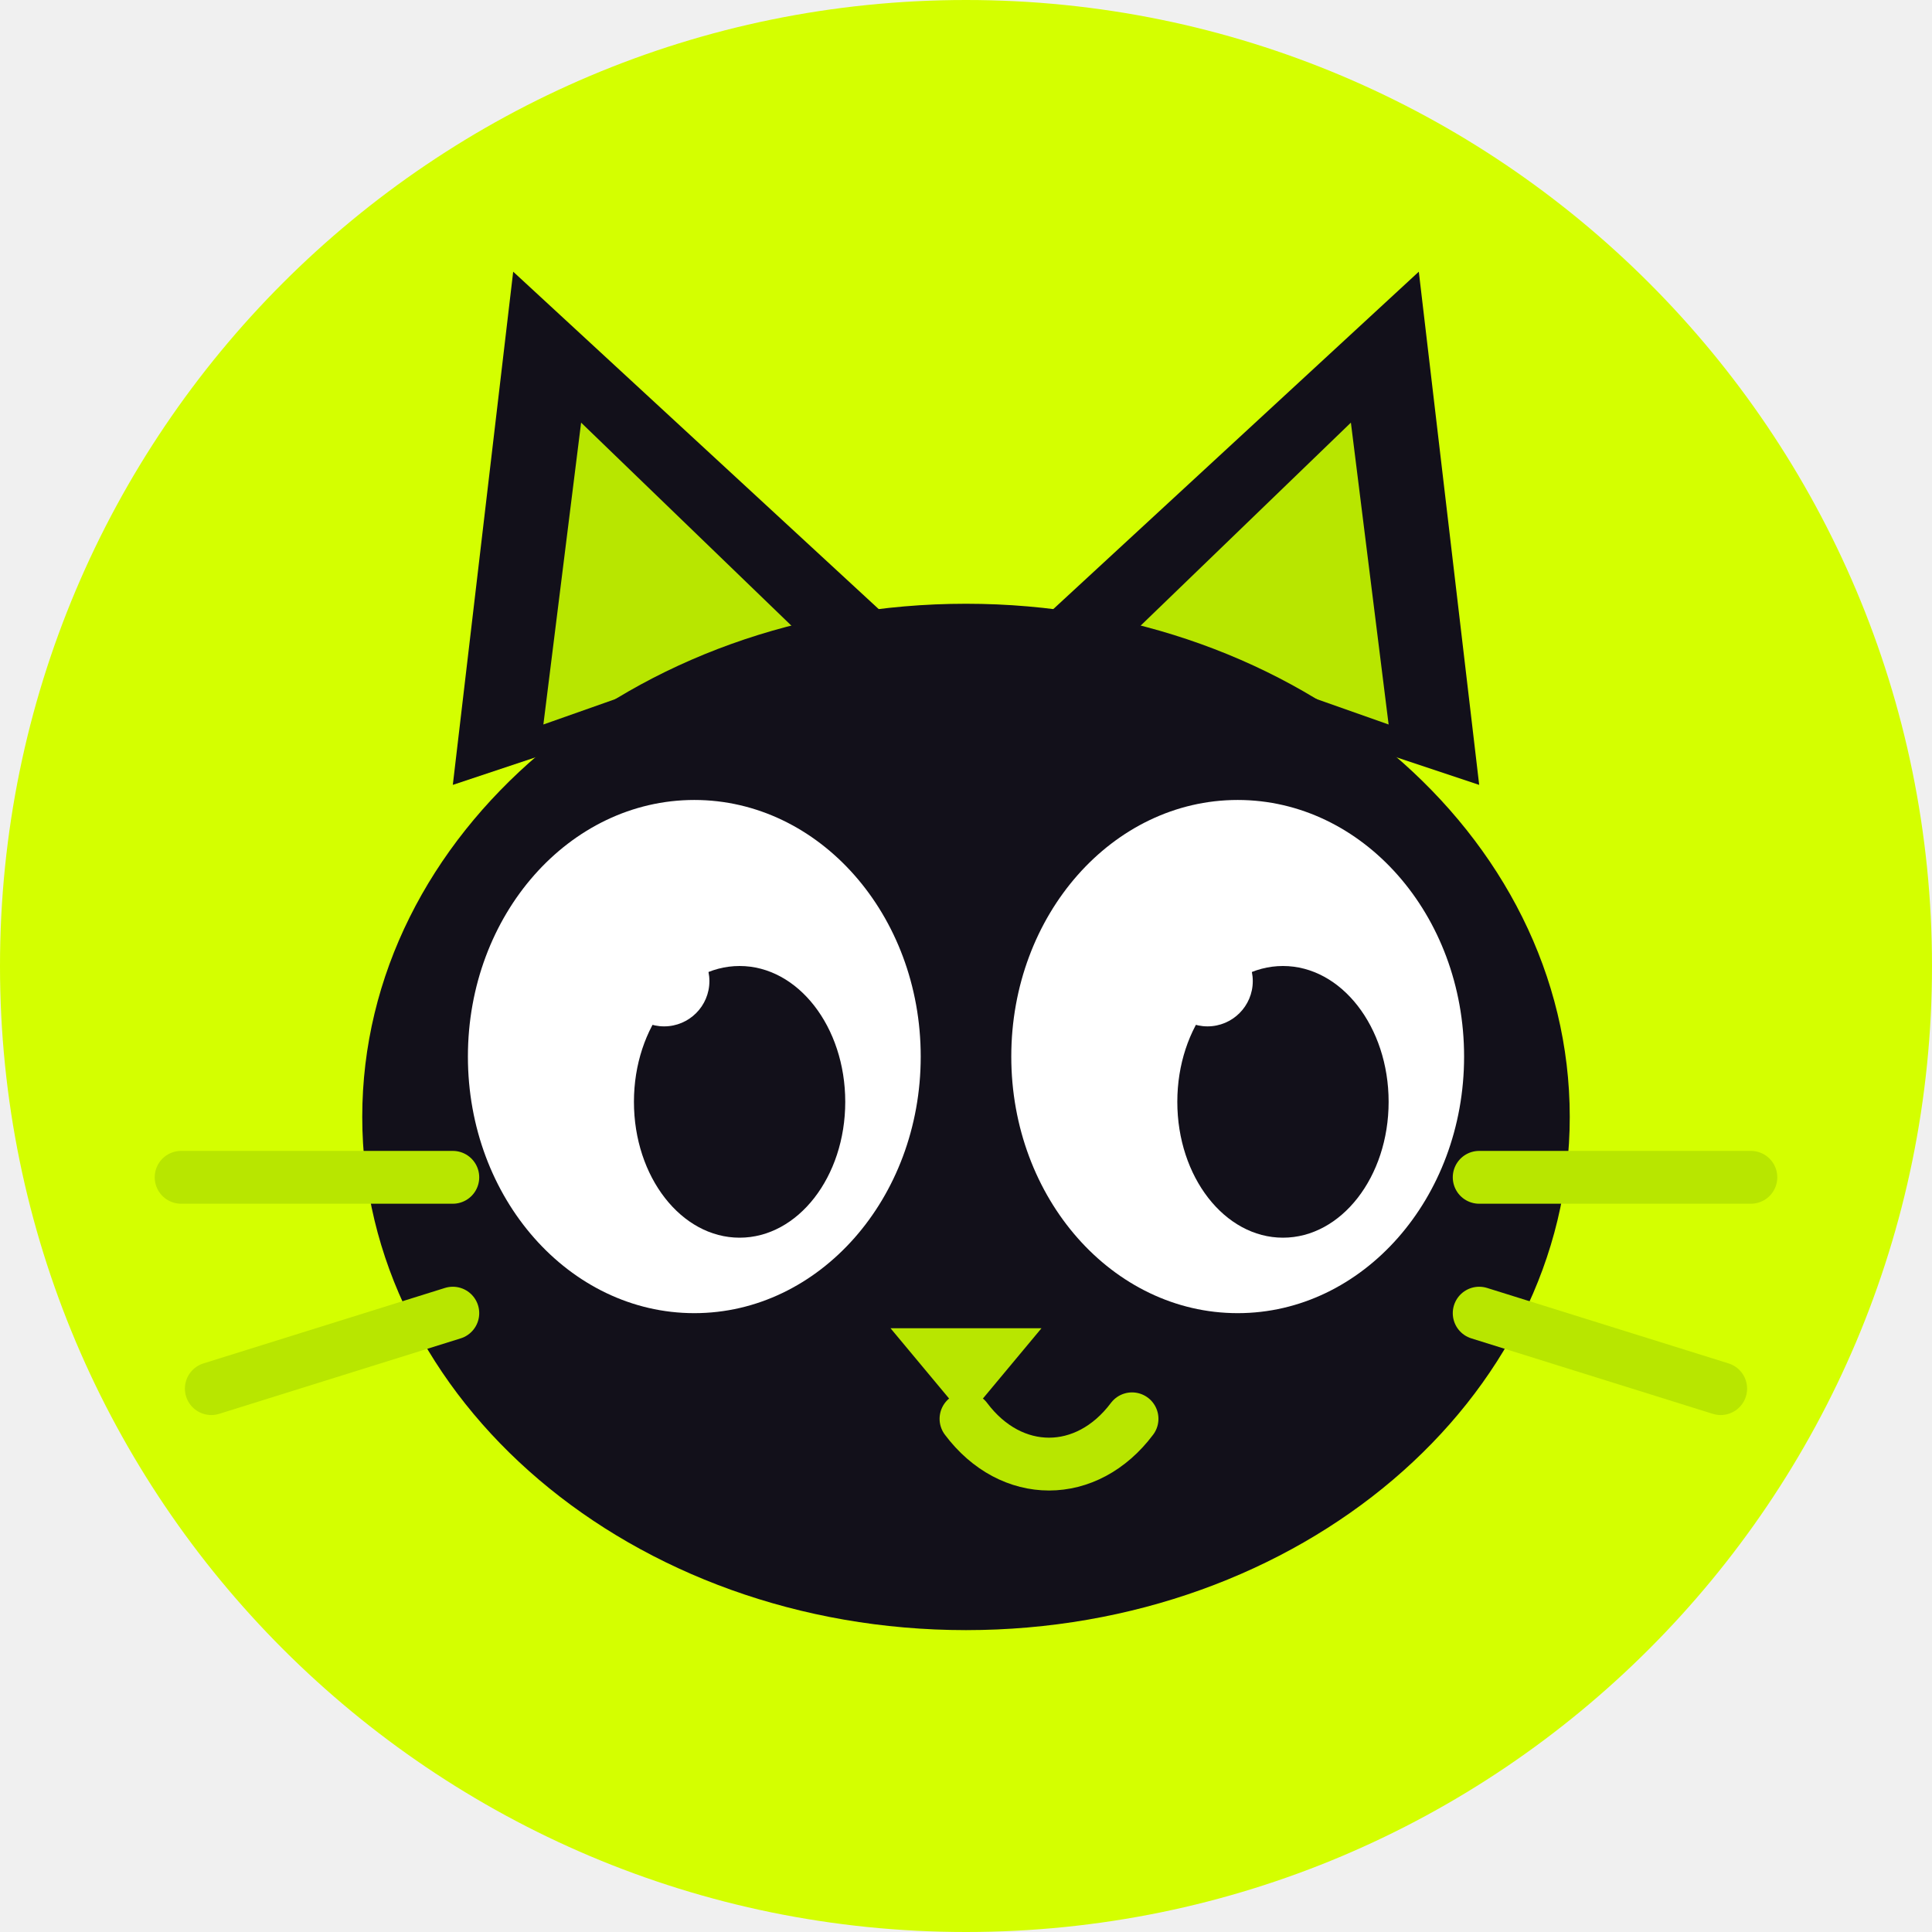
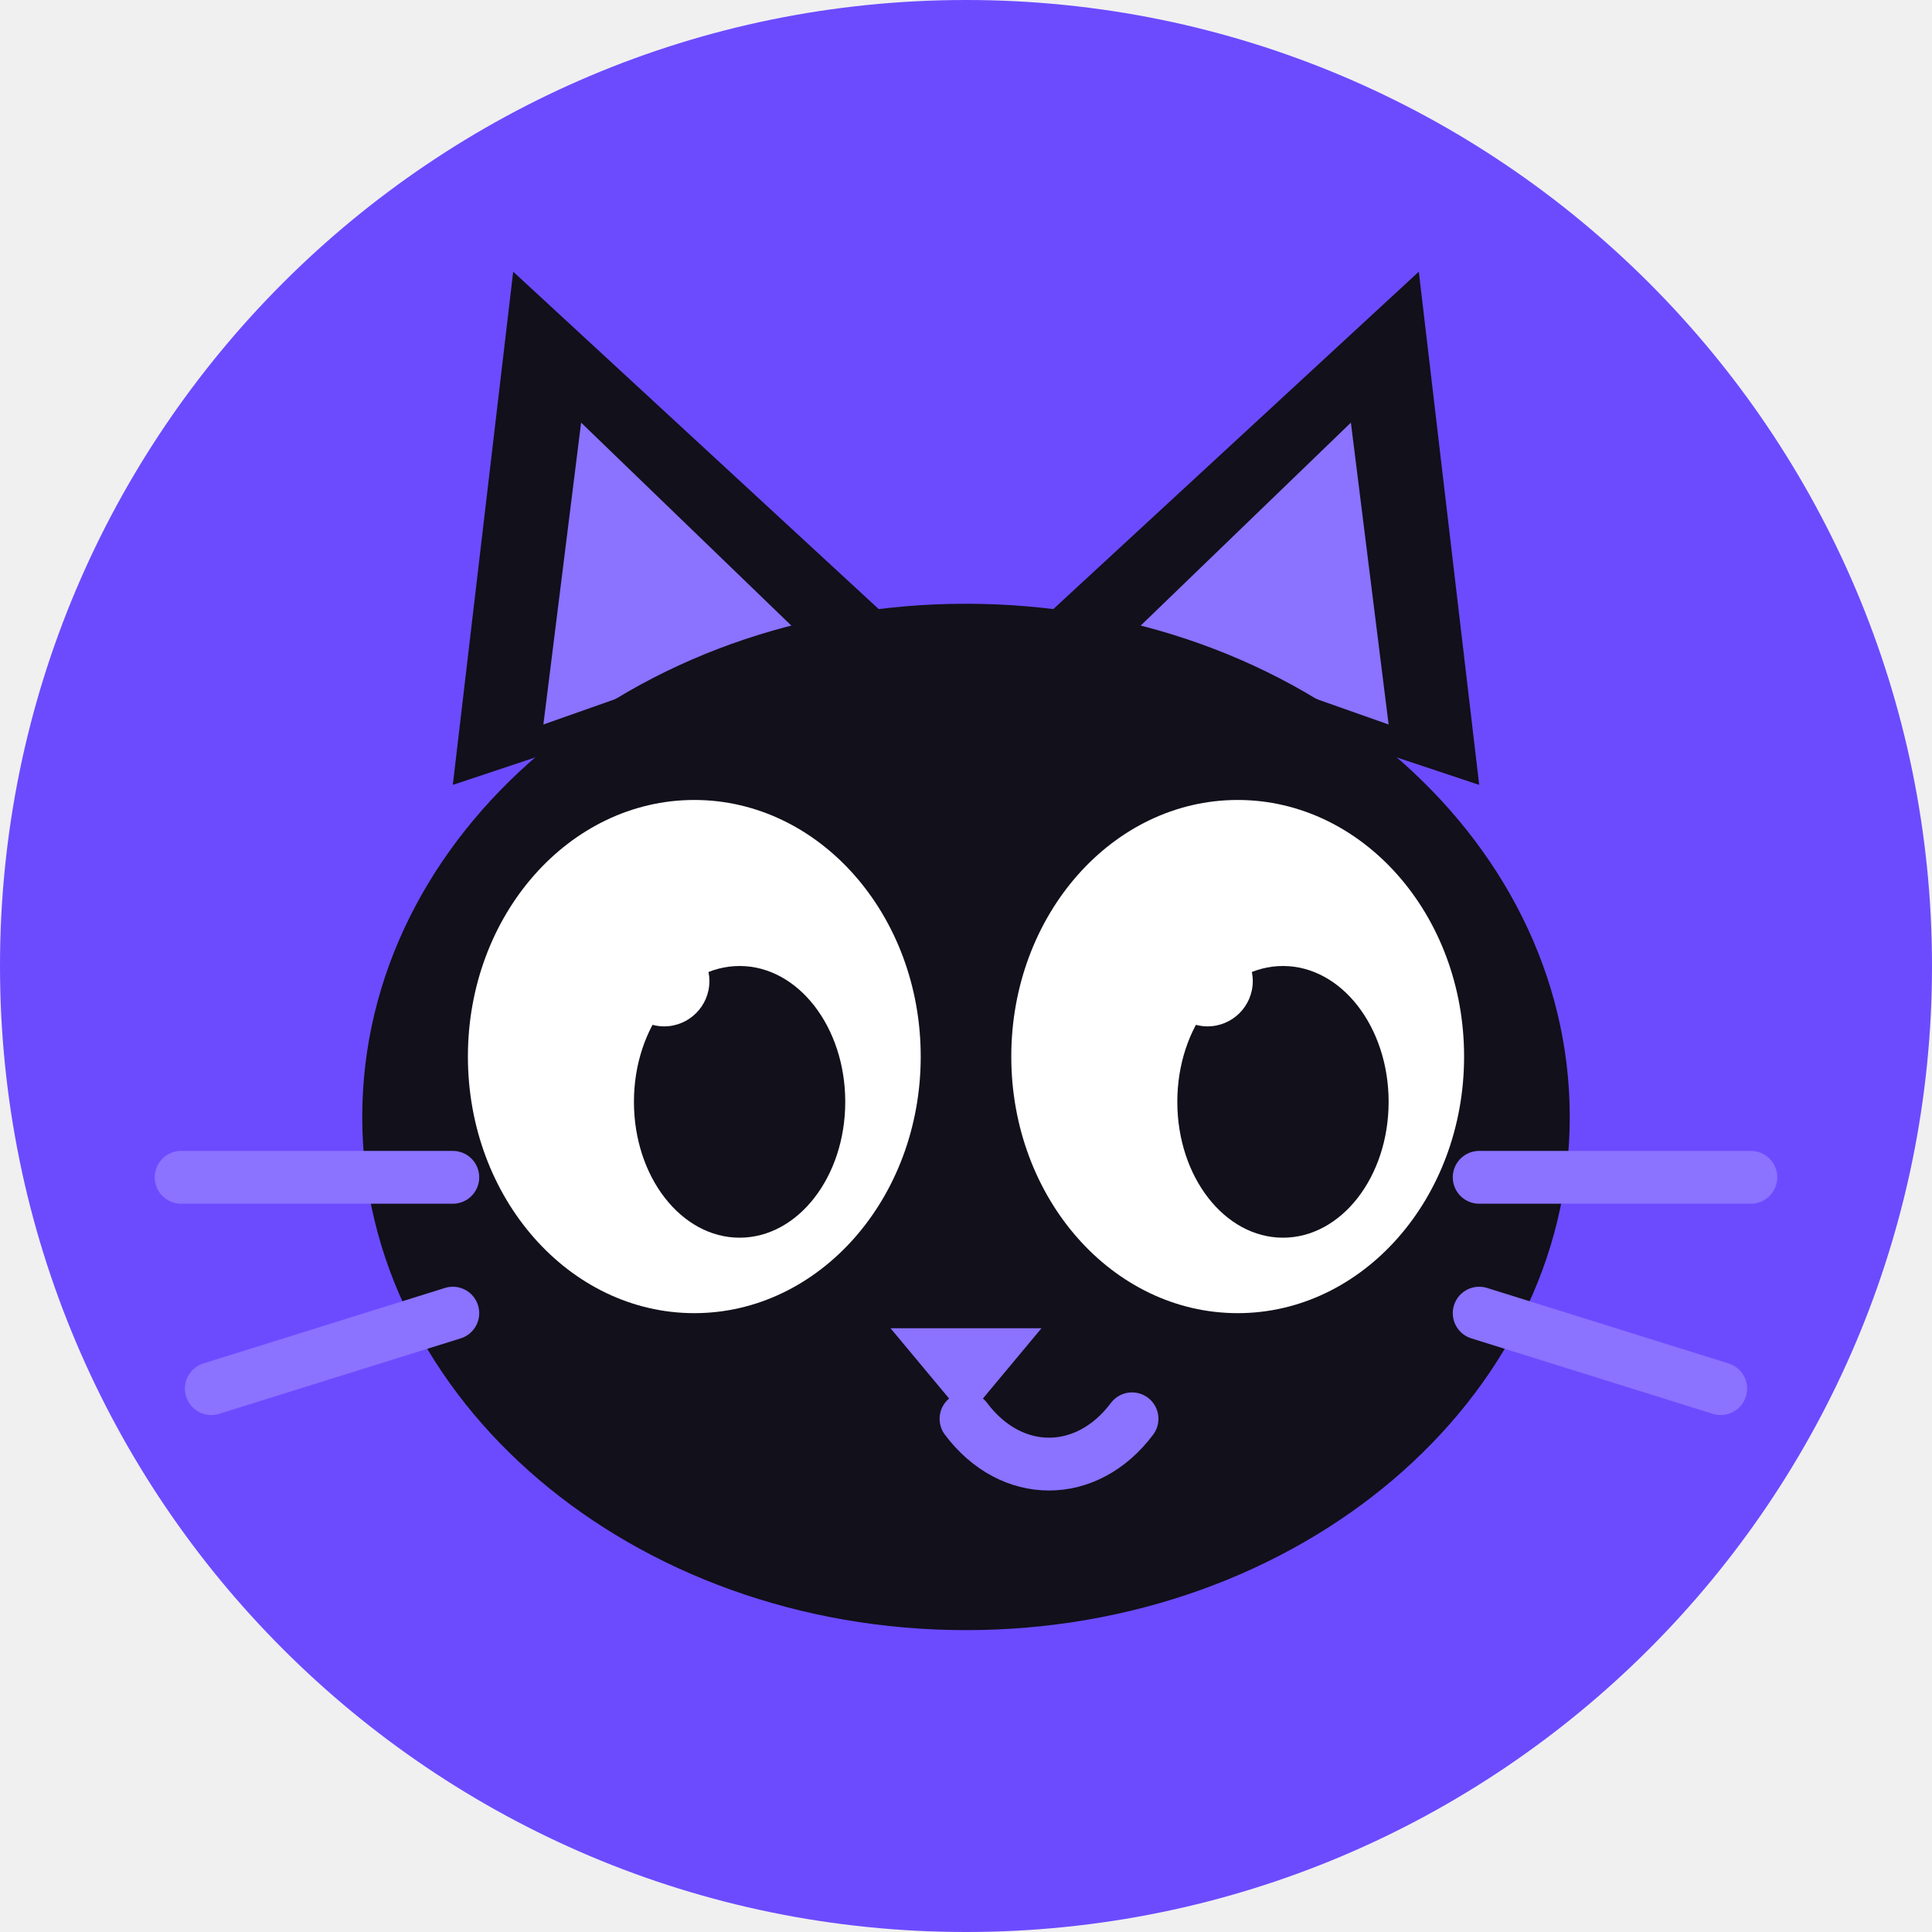
<svg xmlns="http://www.w3.org/2000/svg" viewBox="0 0 128 128" width="128" height="128" role="img" aria-label="Cat avatar">
-   <circle cx="64" cy="64" r="64" fill="#D4FF00" />
+   <circle cx="64" cy="64" r="64" fill="#6C4BFF" />
  <path d="M30 52 L34 18 L60 42 Z" fill="#12101A" />
  <path d="M98 52 L94 18 L68 42 Z" fill="#12101A" />
-   <path d="M36 48 L38.5 28 L53 42 Z" fill="#B8E600" />
-   <path d="M92 48 L89.5 28 L75 42 Z" fill="#B8E600" />
+   <path d="M36 48 L38.5 28 L53 42 Z" fill="#8B72FF" />
+   <path d="M92 48 L89.5 28 L75 42 Z" fill="#8B72FF" />
  <ellipse cx="64" cy="74" rx="40" ry="34" fill="#12101A" />
  <ellipse cx="46" cy="70" rx="15" ry="17" fill="#FFFFFF" />
  <ellipse cx="82" cy="70" rx="15" ry="17" fill="#FFFFFF" />
  <ellipse cx="49" cy="73" rx="7" ry="9" fill="#12101A" />
  <ellipse cx="85" cy="73" rx="7" ry="9" fill="#12101A" />
  <circle cx="44" cy="65" r="3" fill="#FFFFFF" />
  <circle cx="80" cy="65" r="3" fill="#FFFFFF" />
-   <path d="M59 88h10l-5 6z" fill="#B8E600" />
-   <path d="M64 94c3 4 8 4 11 0" stroke="#B8E600" stroke-width="3.5" fill="none" stroke-linecap="round" />
-   <path d="M30 78H12M30 87l-16 5M98 78h18M98 87l16 5" stroke="#B8E600" stroke-width="3.5" stroke-linecap="round" />
+   <path d="M59 88h10l-5 6z" fill="#8B72FF" />
+   <path d="M64 94c3 4 8 4 11 0" stroke="#8B72FF" stroke-width="3.5" fill="none" stroke-linecap="round" />
+   <path d="M30 78H12M30 87l-16 5M98 78h18M98 87l16 5" stroke="#8B72FF" stroke-width="3.5" stroke-linecap="round" />
</svg>
